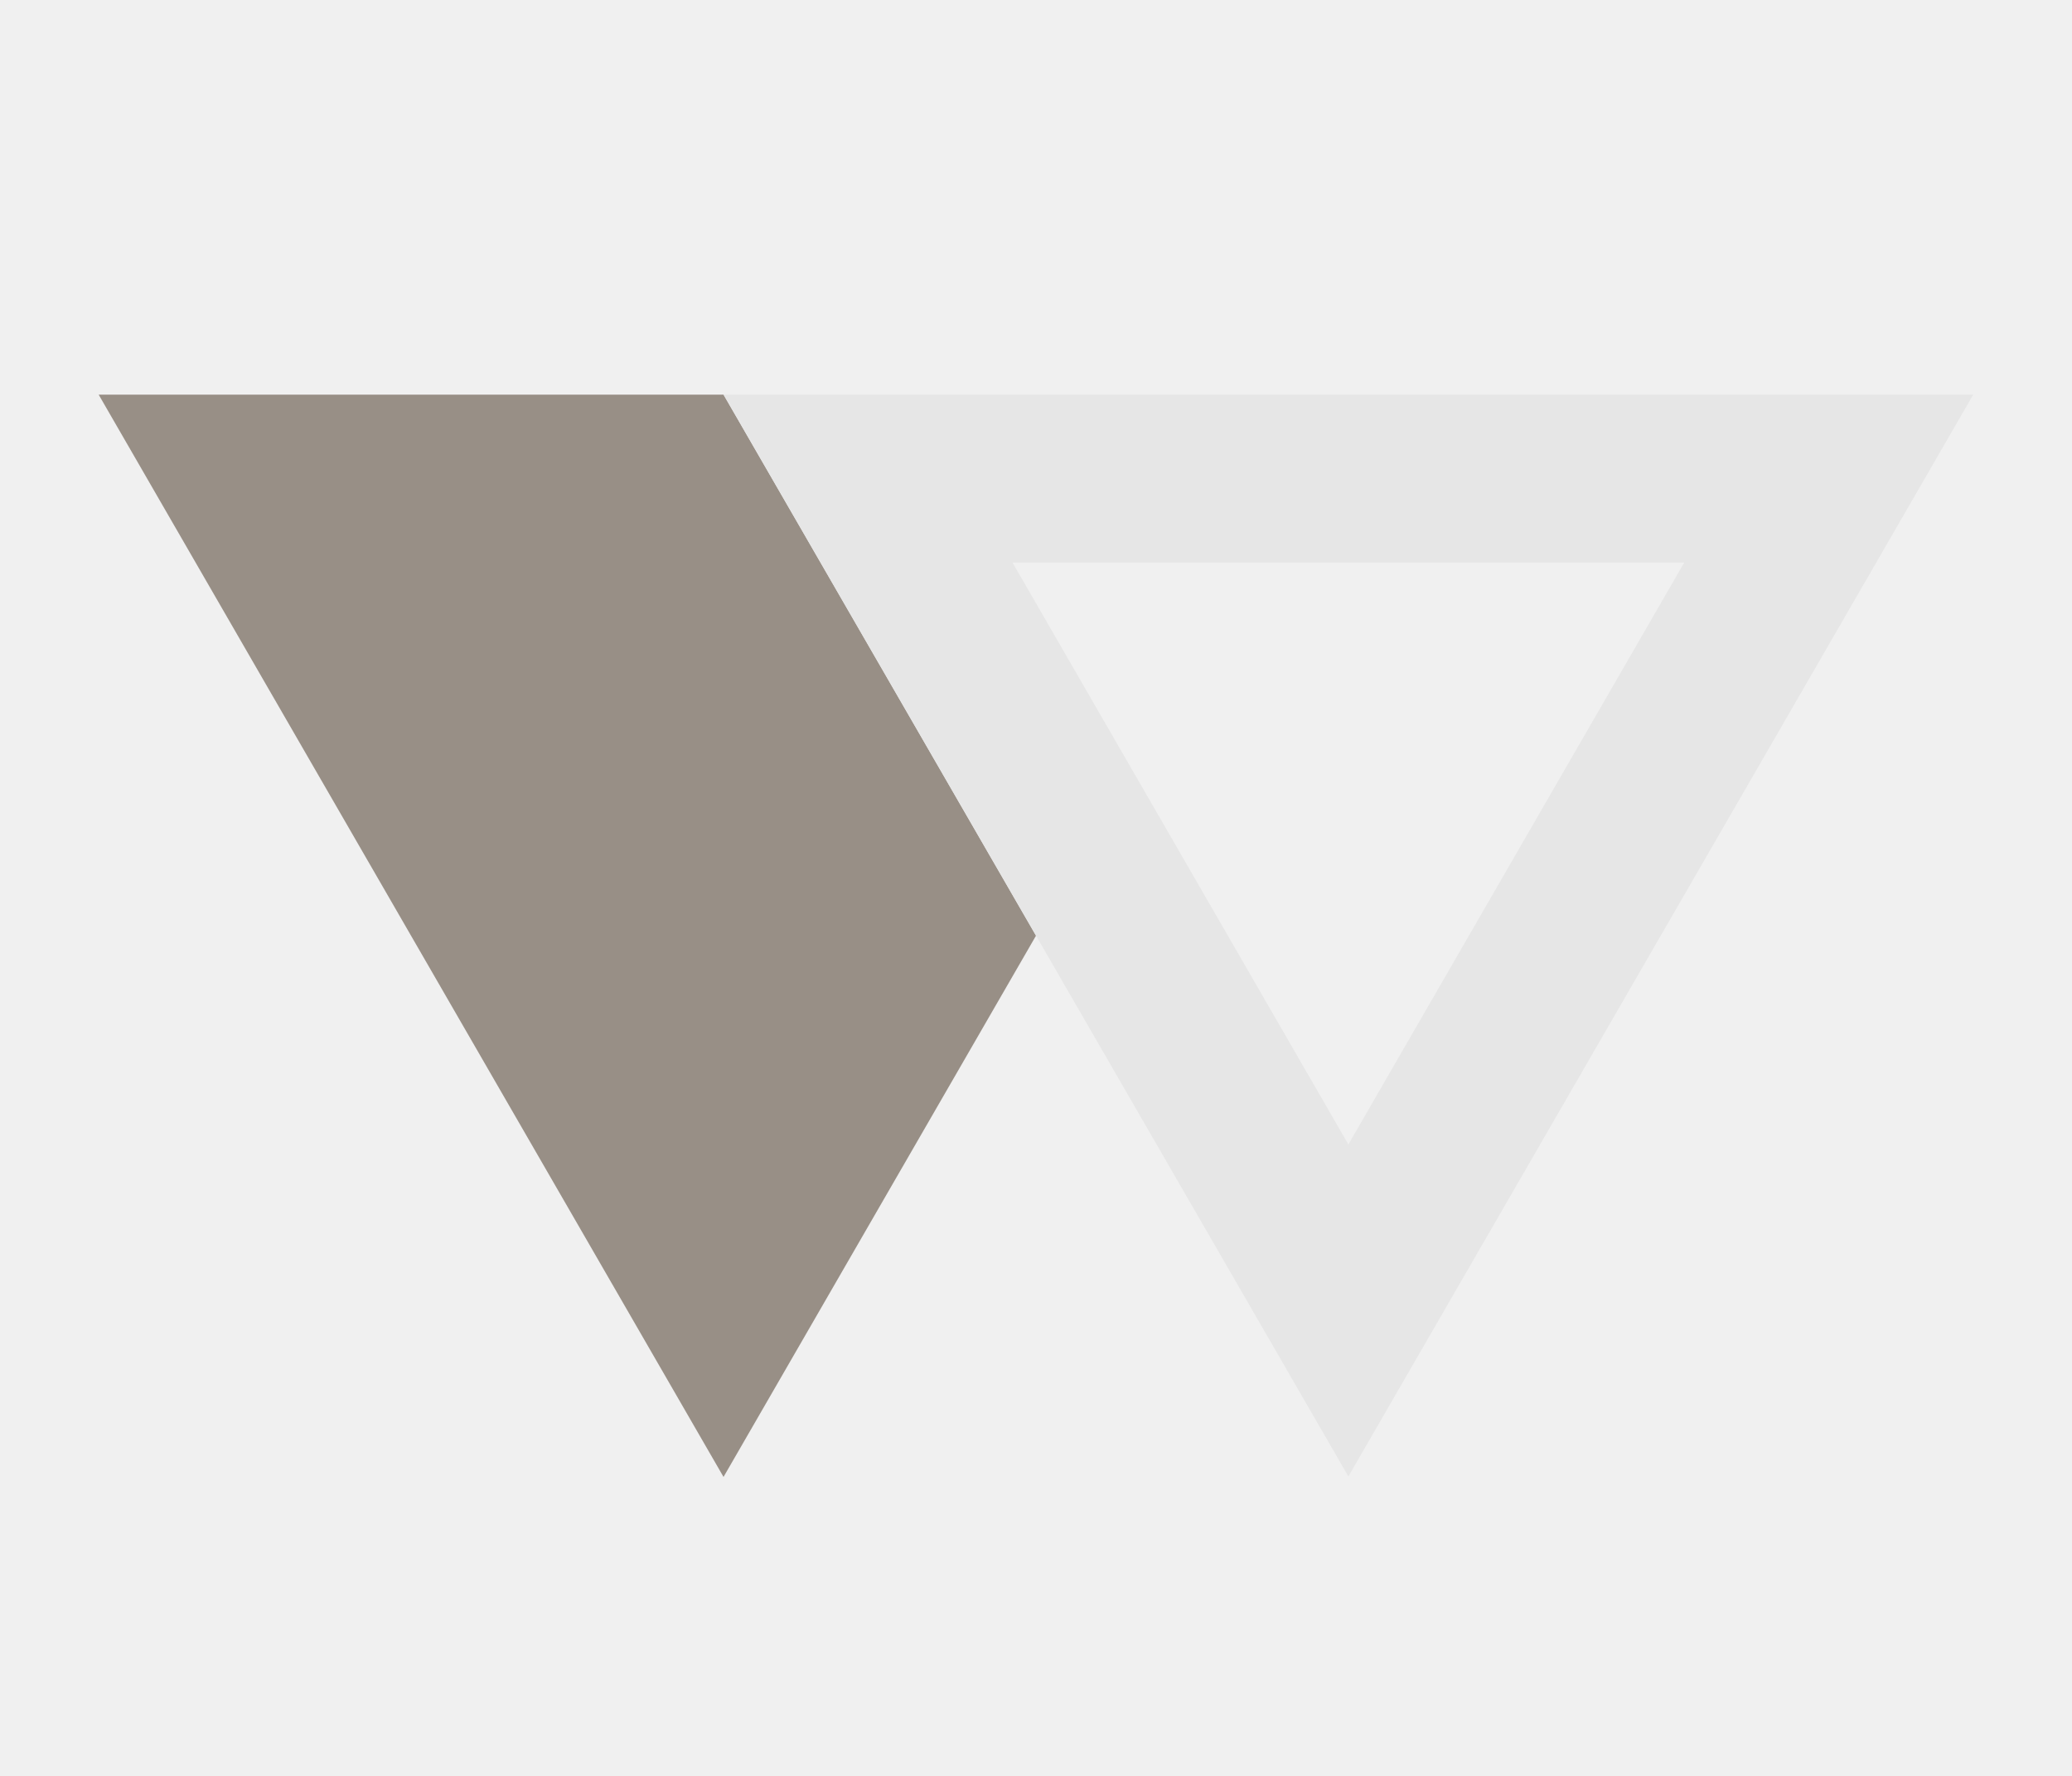
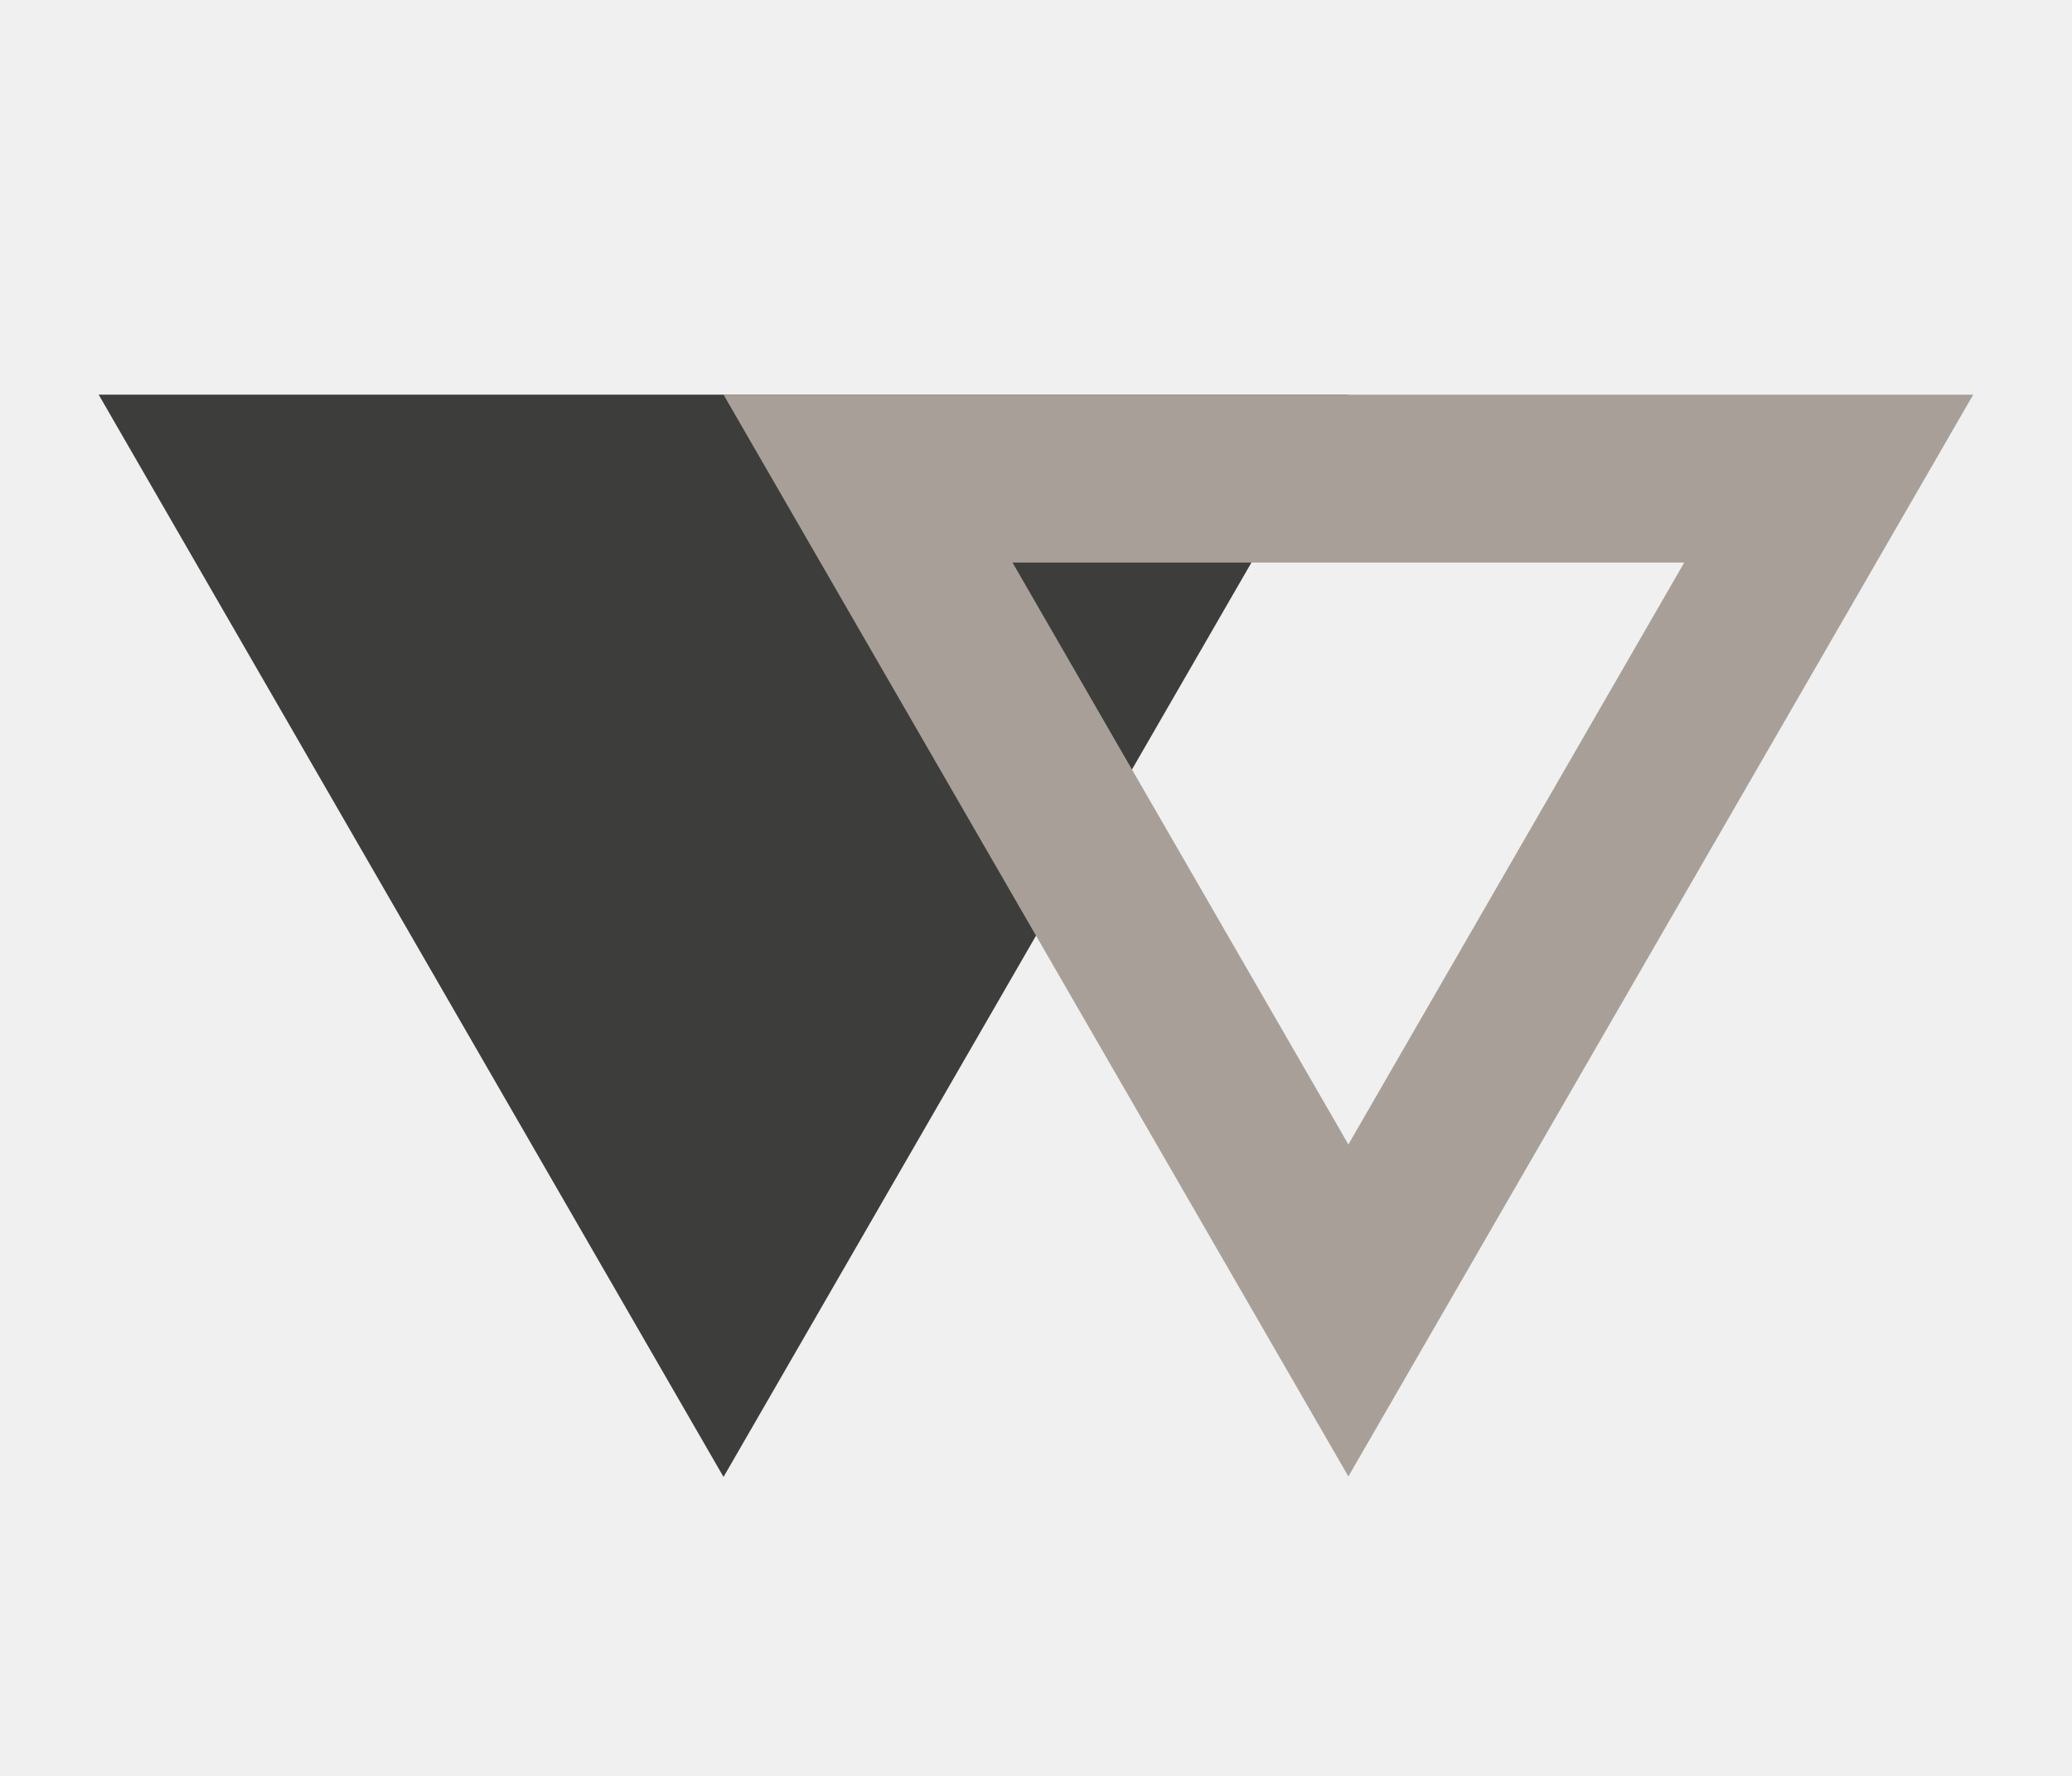
<svg xmlns="http://www.w3.org/2000/svg" id="svg6" viewBox="0 0 21 18" version="1.1" height="18" width="21">
  <defs id="defs10" />
-   <path style="color:#000001;fill:#988f86;stroke-width:0.914;fill-opacity:1" id="path4" d="M 7.333,14.97 1,4 l 6.333,-2e-7 3.167,5.484 z" />
-   <path style="fill:#e6e6e6;fill-opacity:1" id="path2" fill="#fff" color="#000001" d="m7.333 4 6.333 10.965 6.333-10.965h-12.667zm2.929 1.702h6.808l-3.404 5.898-3.404-5.898z" />
+   <path style="color:#000001;fill:#3d3d3c;stroke-width:0.914" d="M 7.333,14.97 1,4 13.666,4 Z" id="path2-3" />
+   <path style="fill:#a8a098;fill-opacity:1" id="path2" fill="#fff" color="#000001" d="m7.333 4 6.333 10.965 6.333-10.965h-12.667zm2.929 1.702h6.808l-3.404 5.898-3.404-5.898z" />
</svg>
